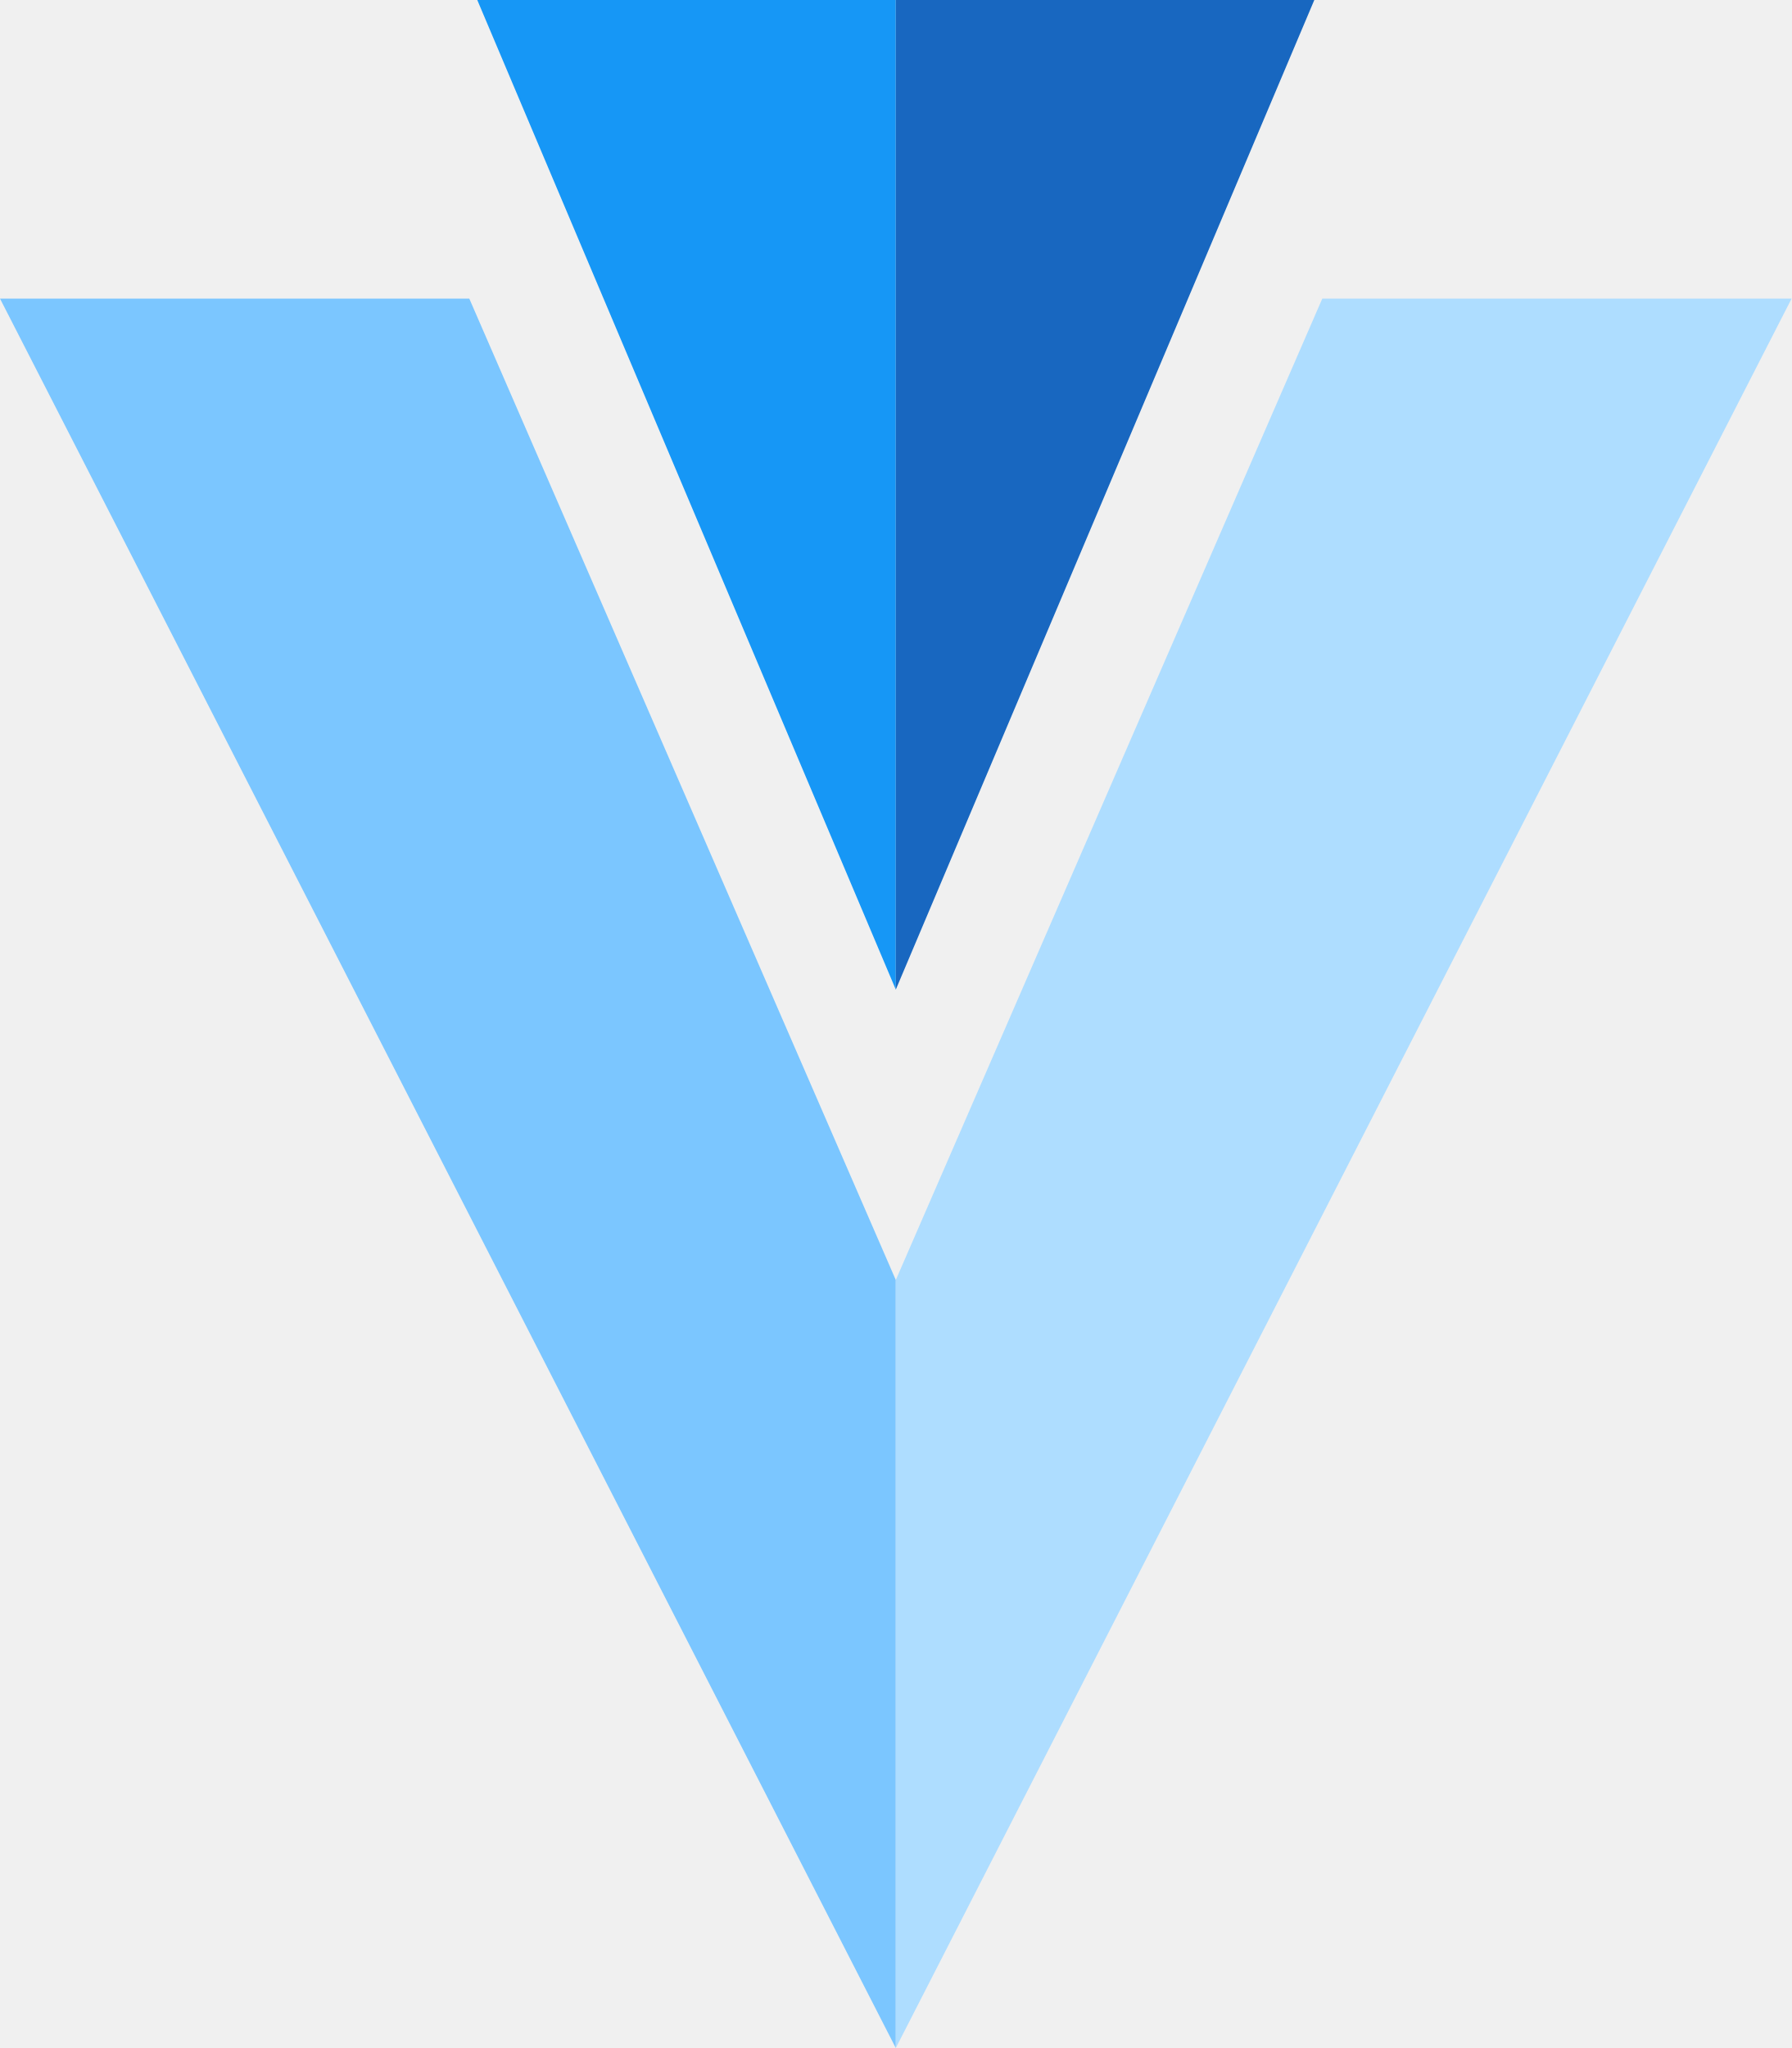
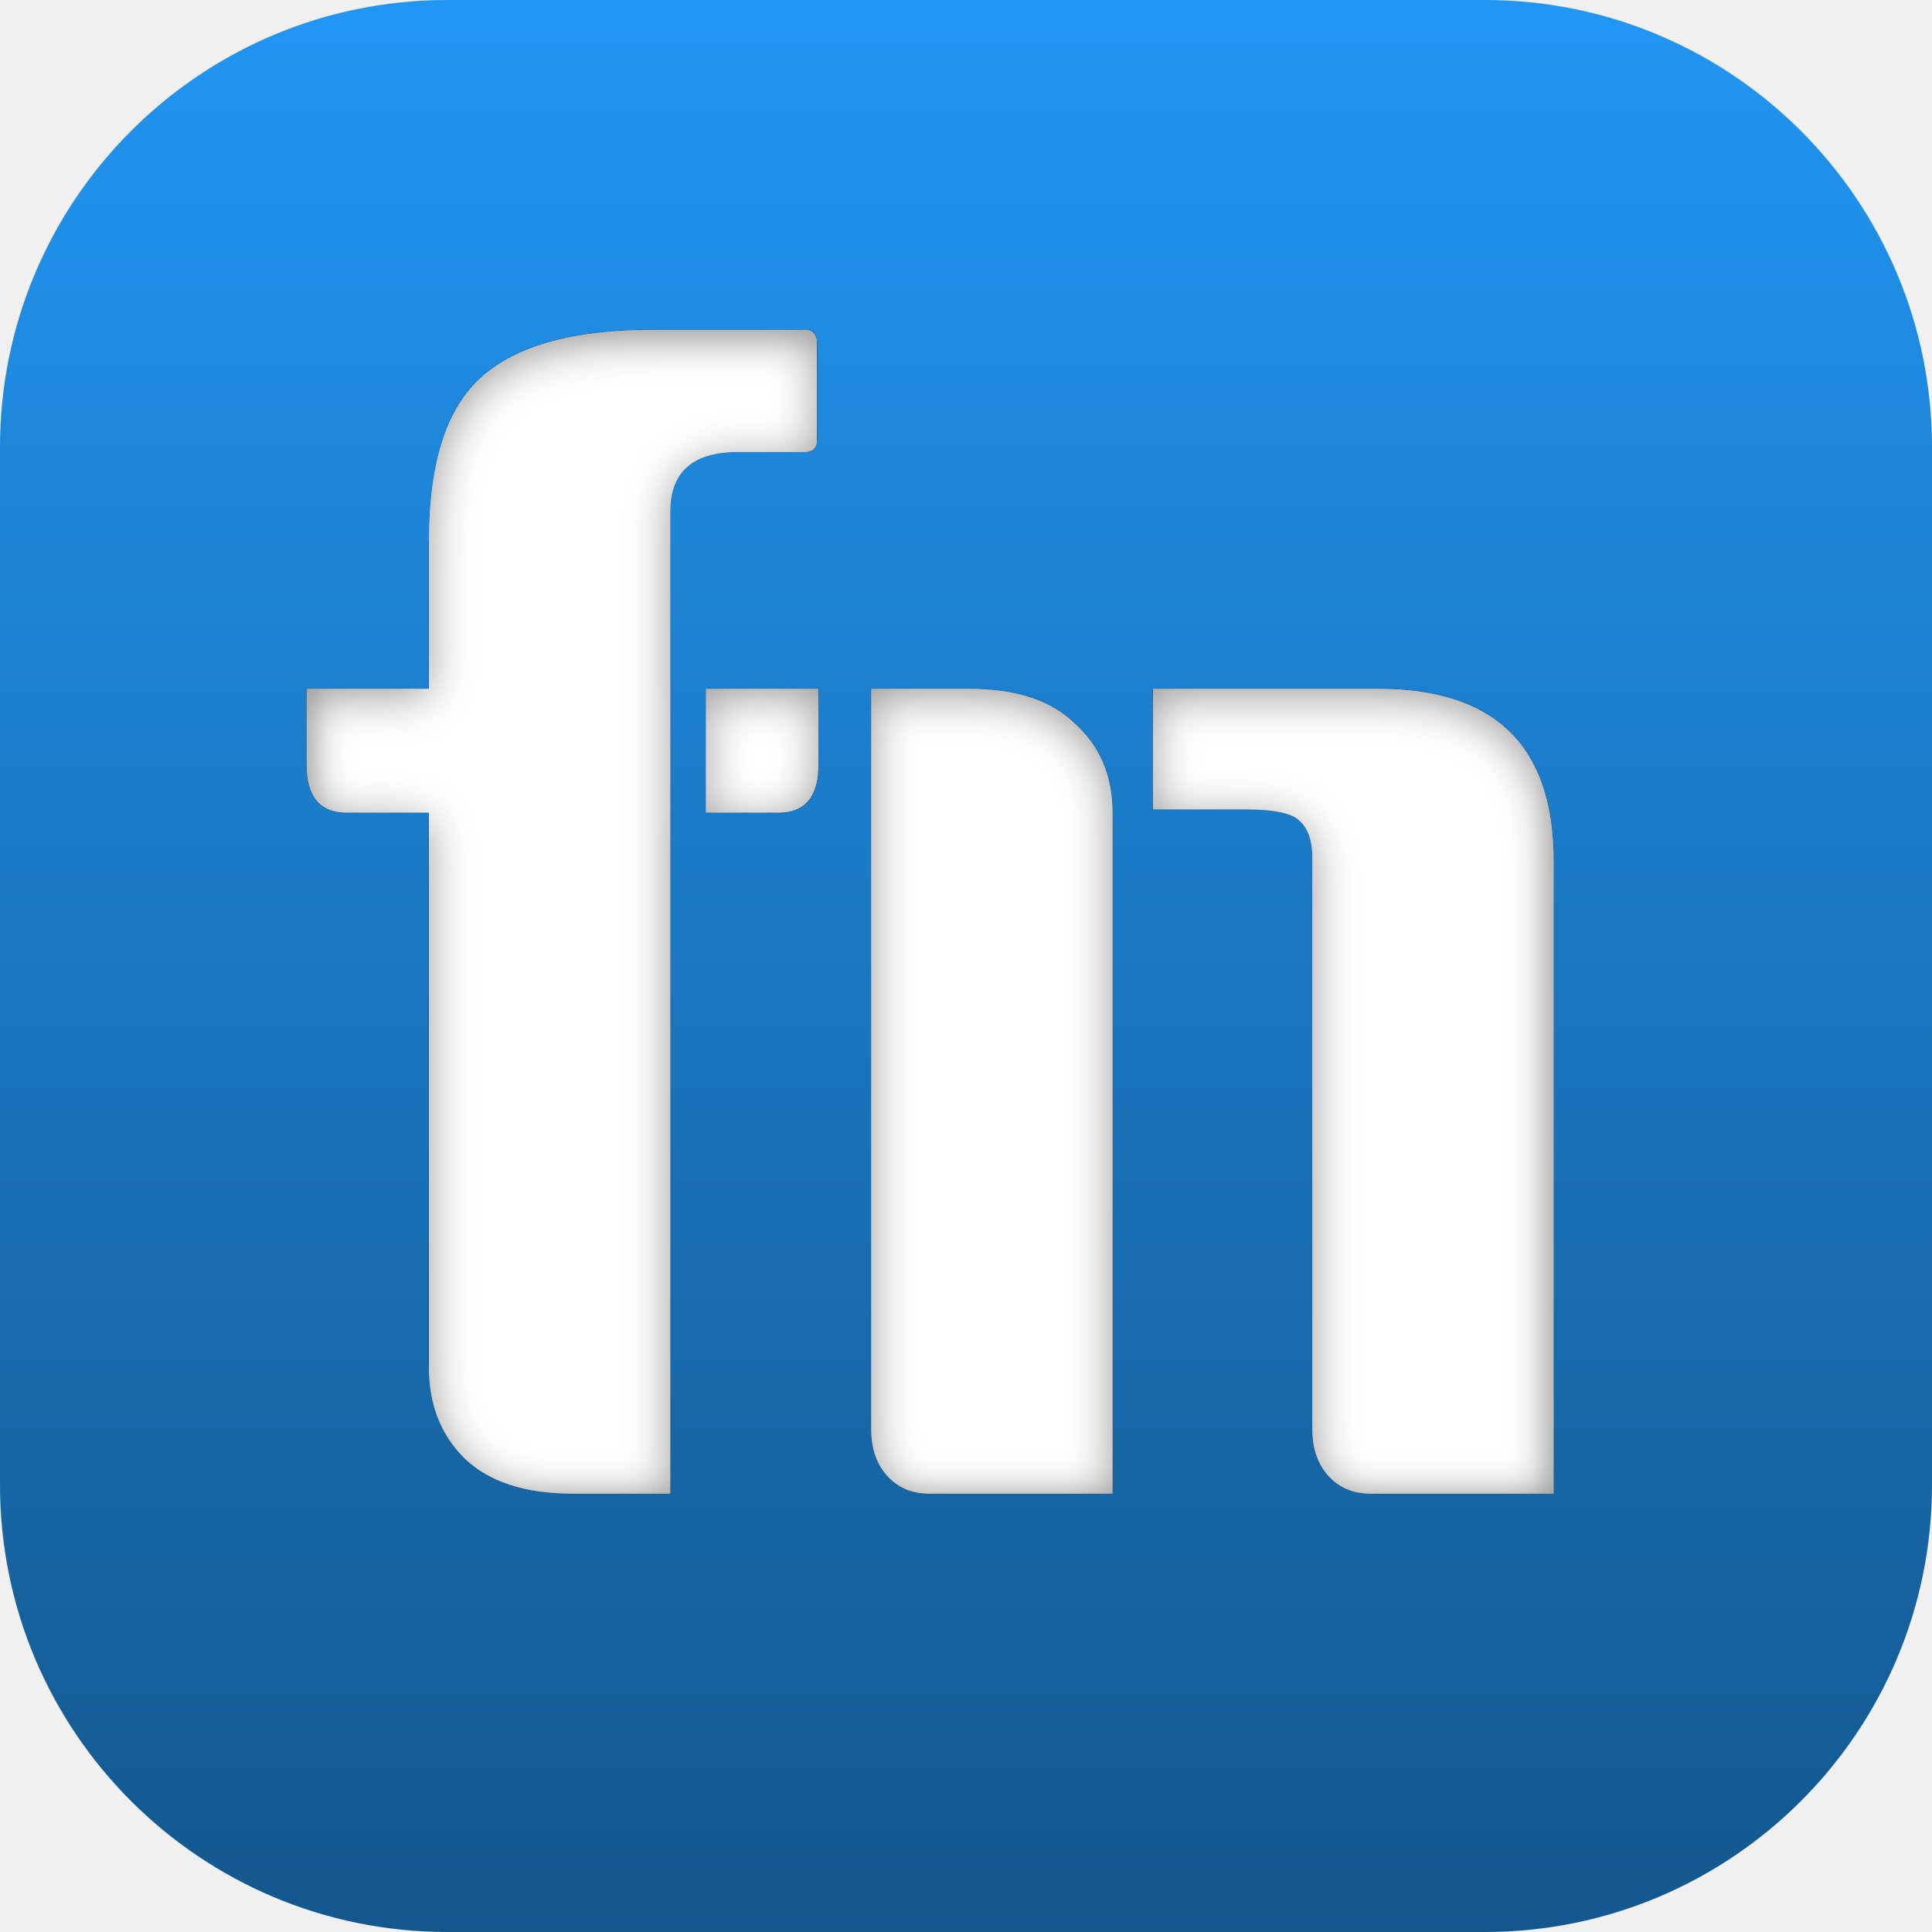
- <svg xmlns="http://www.w3.org/2000/svg" id="Layer_1" data-name="Layer 1" viewBox="0 0 87.5 100">
+ <svg xmlns="http://www.w3.org/2000/svg" width="1080" height="1080" viewBox="0 0 1080 1080" fill="none">
+   <rect width="1080" height="1080" rx="250" fill="url(#paint0_linear_1275_6769)" />
+   <g filter="url(#filter0_i_1275_6769)">
+     <path d="M364.855 184.3H451.255C454.855 184.9 456.655 187.3 456.655 191.5V246.4C456.655 250.6 454.255 252.7 449.455 252.7H412.555C387.355 252.7 374.755 263.8 374.755 286V835H319.855C293.455 835 273.355 828.4 259.555 815.2C246.355 802 239.755 785.2 239.755 764.8V454.3H193.855C178.855 454.3 171.355 445.3 171.355 427.3V385H239.755V302.2C239.755 258.4 249.655 227.8 269.455 210.4C289.255 193 321.055 184.3 364.855 184.3ZM457.555 385V427.3C457.555 445.3 450.055 454.3 435.055 454.3H394.555V385H457.555ZM644.467 385H770.467C835.867 385 868.567 417.1 868.567 481.3V835H765.967C756.367 835 748.567 831.7 742.567 825.1C736.567 818.5 733.567 809.8 733.567 799V479.5C733.567 469.9 731.167 463 726.367 458.8C722.167 454.6 712.267 452.5 696.667 452.5H644.467V385ZM486.967 385H541.867C568.267 385 588.067 391.6 601.267 404.8C615.067 417.4 621.967 433.9 621.967 454.3V835H519.367C509.767 835 501.967 831.7 495.967 825.1C489.967 818.5 486.967 809.8 486.967 799V385Z" fill="white" />
+   </g>
  <defs>
-     <style>.cls-1{fill:#1697f6;}.cls-2{fill:#7bc6ff;}.cls-3{fill:#1867c0;}.cls-4{fill:#aeddff;}</style>
+     <filter id="filter0_i_1275_6769" x="171.355" y="184.301" width="697.212" height="654.699" filterUnits="userSpaceOnUse" color-interpolation-filters="sRGB">
+       <feFlood flood-opacity="0" result="BackgroundImageFix" />
+       <feBlend mode="normal" in="SourceGraphic" in2="BackgroundImageFix" result="shape" />
+       <feColorMatrix in="SourceAlpha" type="matrix" values="0 0 0 0 0 0 0 0 0 0 0 0 0 0 0 0 0 0 127 0" result="hardAlpha" />
+       <feOffset dy="4" />
+       <feGaussianBlur stdDeviation="12.5" />
+       <feComposite in2="hardAlpha" operator="arithmetic" k2="-1" k3="1" />
+       <feColorMatrix type="matrix" values="0 0 0 0 0 0 0 0 0 0 0 0 0 0 0 0 0 0 0.4 0" />
+       <feBlend mode="normal" in2="shape" result="effect1_innerShadow_1275_6769" />
+     </filter>
+     <linearGradient id="paint0_linear_1275_6769" x1="540" y1="0" x2="540" y2="1080" gradientUnits="userSpaceOnUse">
+       <stop stop-color="#2196F3" />
+       <stop offset="1" stop-color="#13578D" />
+     </linearGradient>
  </defs>
-   <polyline class="cls-1" points="43.75 0 23.31 0 43.75 48.32" />
-   <polygon class="cls-2" points="43.75 62.5 43.75 100 0 14.58 22.92 14.58 43.75 62.5" />
-   <polyline class="cls-3" points="43.75 0 64.19 0 43.75 48.32" />
-   <polygon class="cls-4" points="64.58 14.58 87.5 14.58 43.75 100 43.75 62.5 64.58 14.58" />
</svg>
